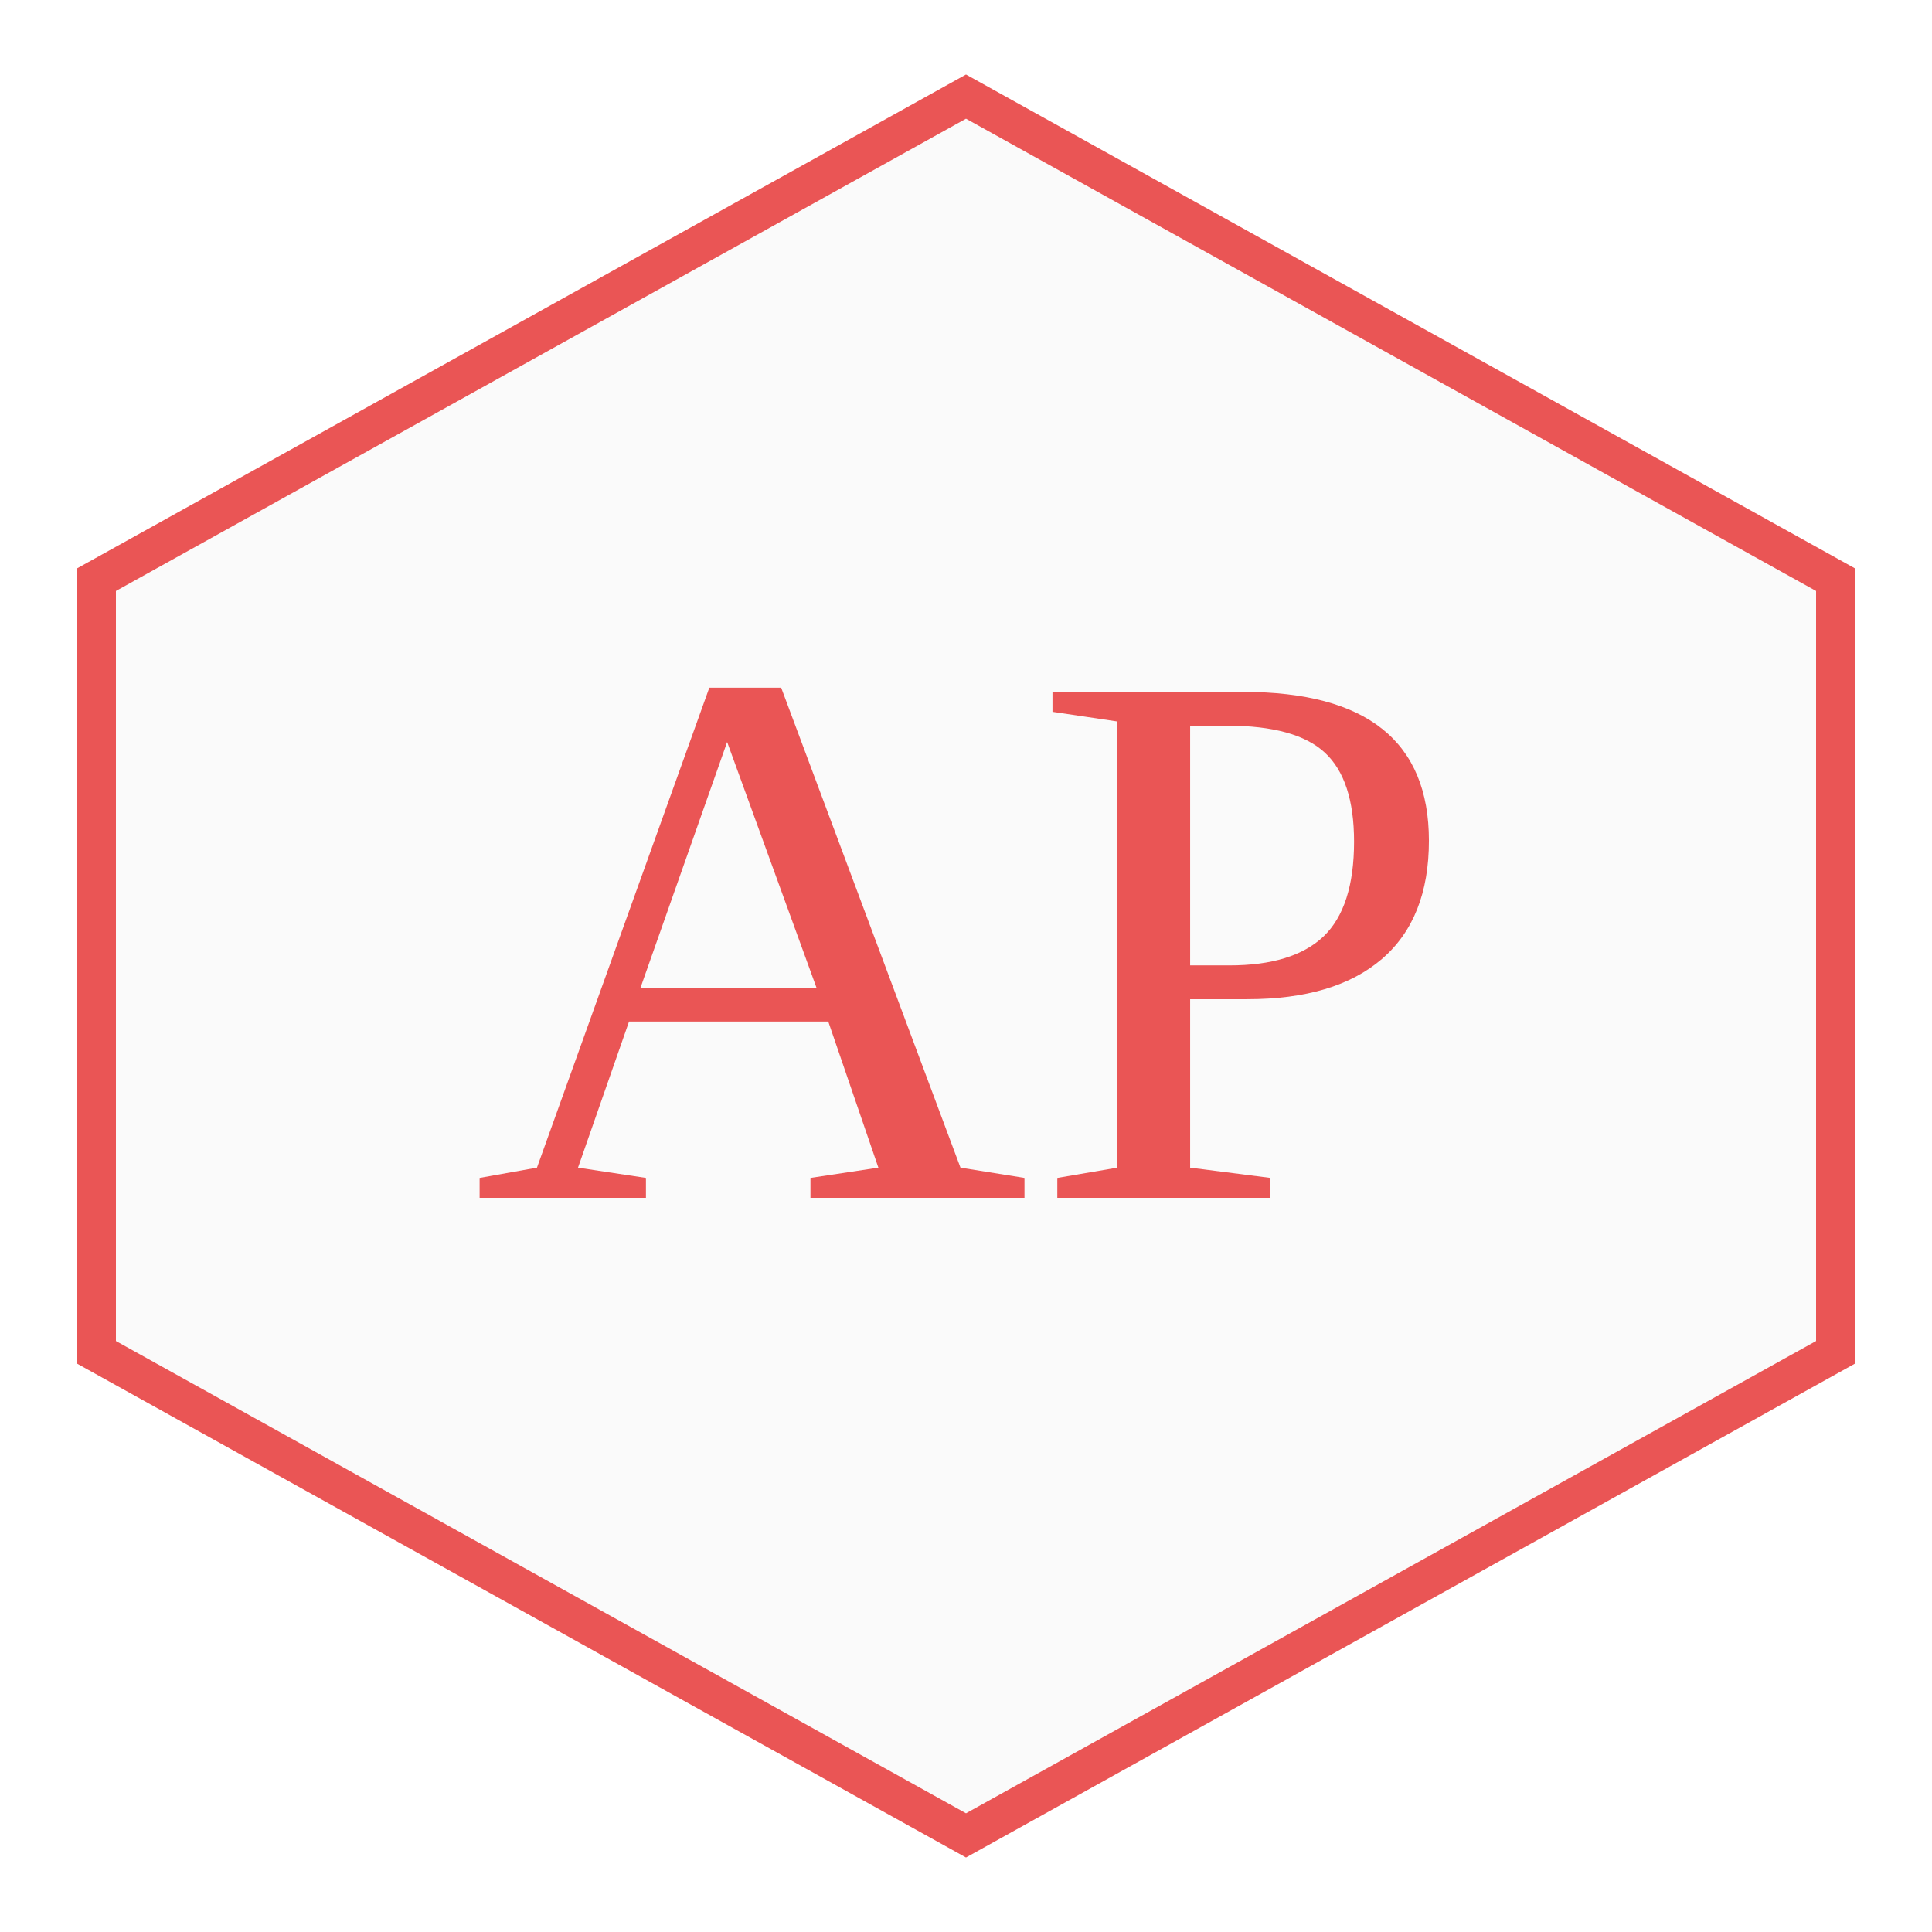
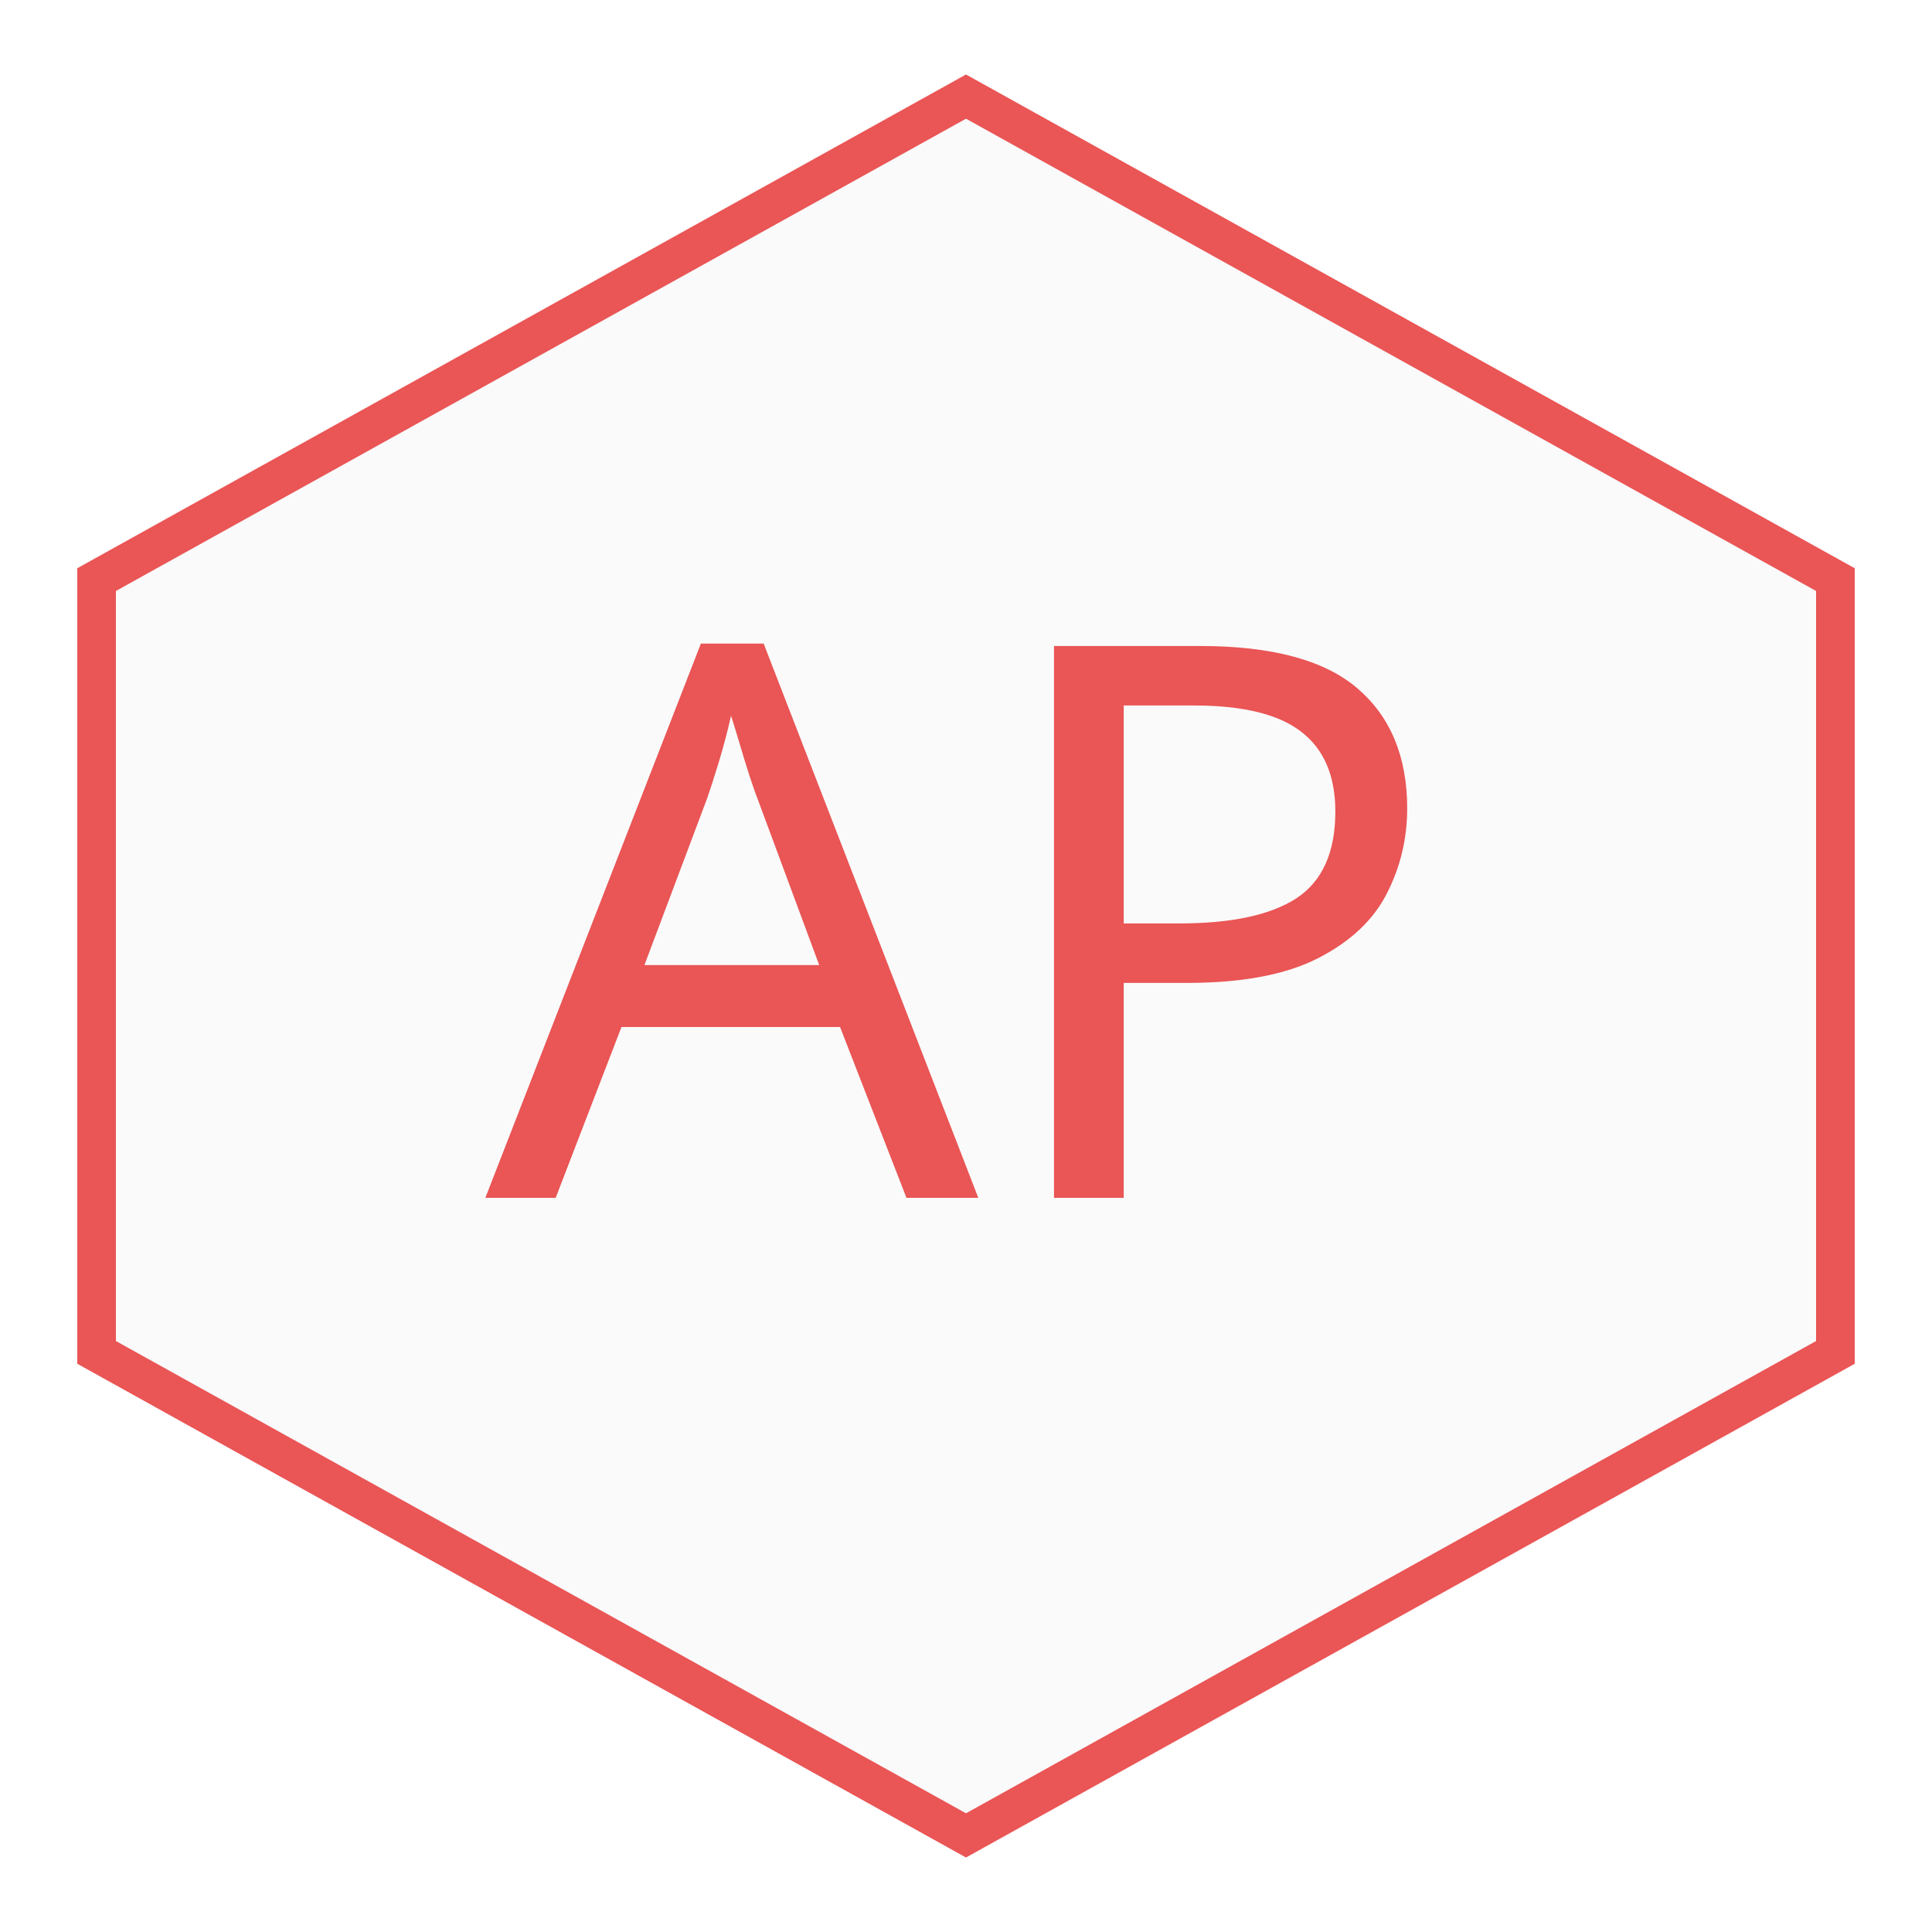
<svg xmlns="http://www.w3.org/2000/svg" viewBox="0 0 100 100" width="50" height="50">
  <style>
+ 
+ 
+ 
+ 
+ 
+ 
        .hexagon { fill: #fafafa; stroke: #ea5555; stroke-width: 2; }
-         .text { font-size: 40px; fill: #ea5555; font-weight: 200; }
+         .text { font-family: 'Quicksand'; font-size: 40px; fill: #ea5555; font-weight: 300; }
+ 
    </style>
  <polygon class="hexagon" points="50,5 95,30 95,70 50,95 5,70 5,30" />
  <text x="50" y="62" text-anchor="middle" class="text">
        AP
    </text>
</svg>
